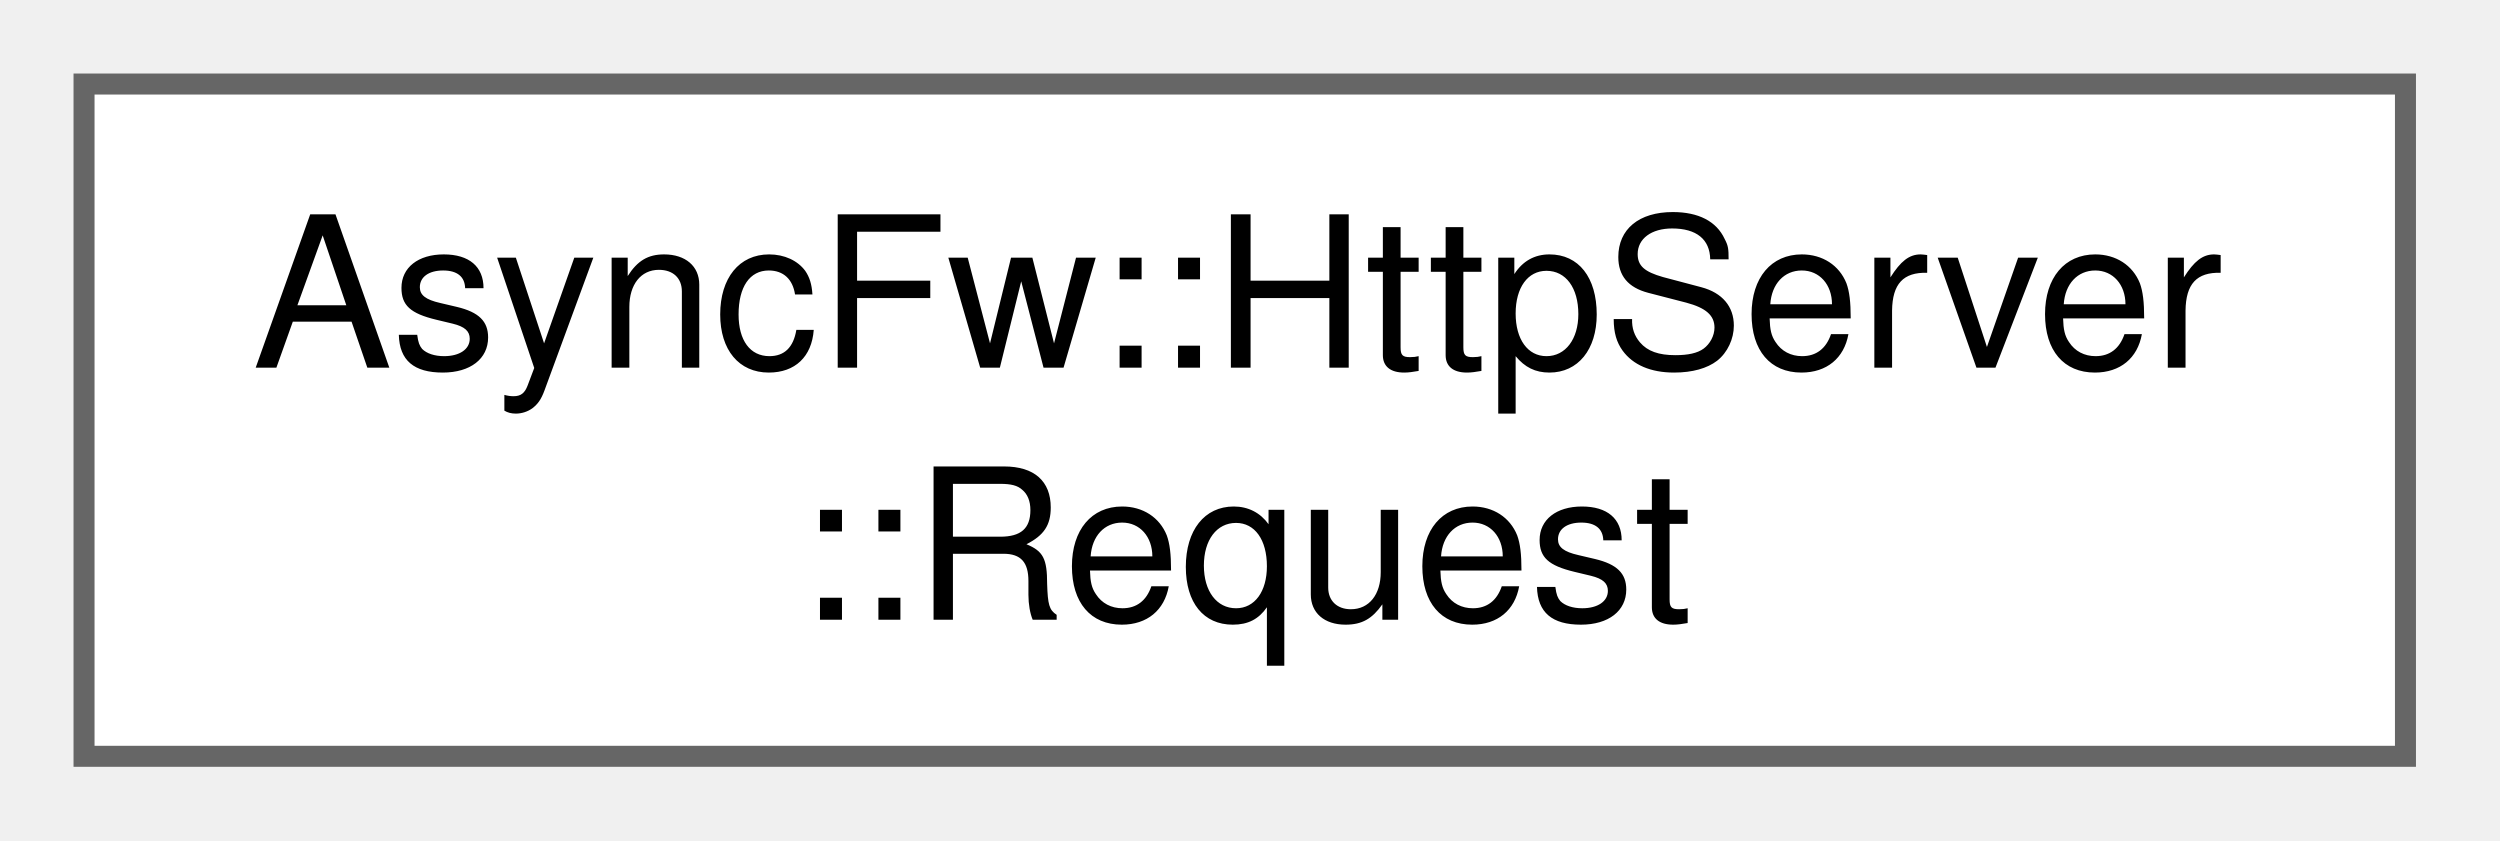
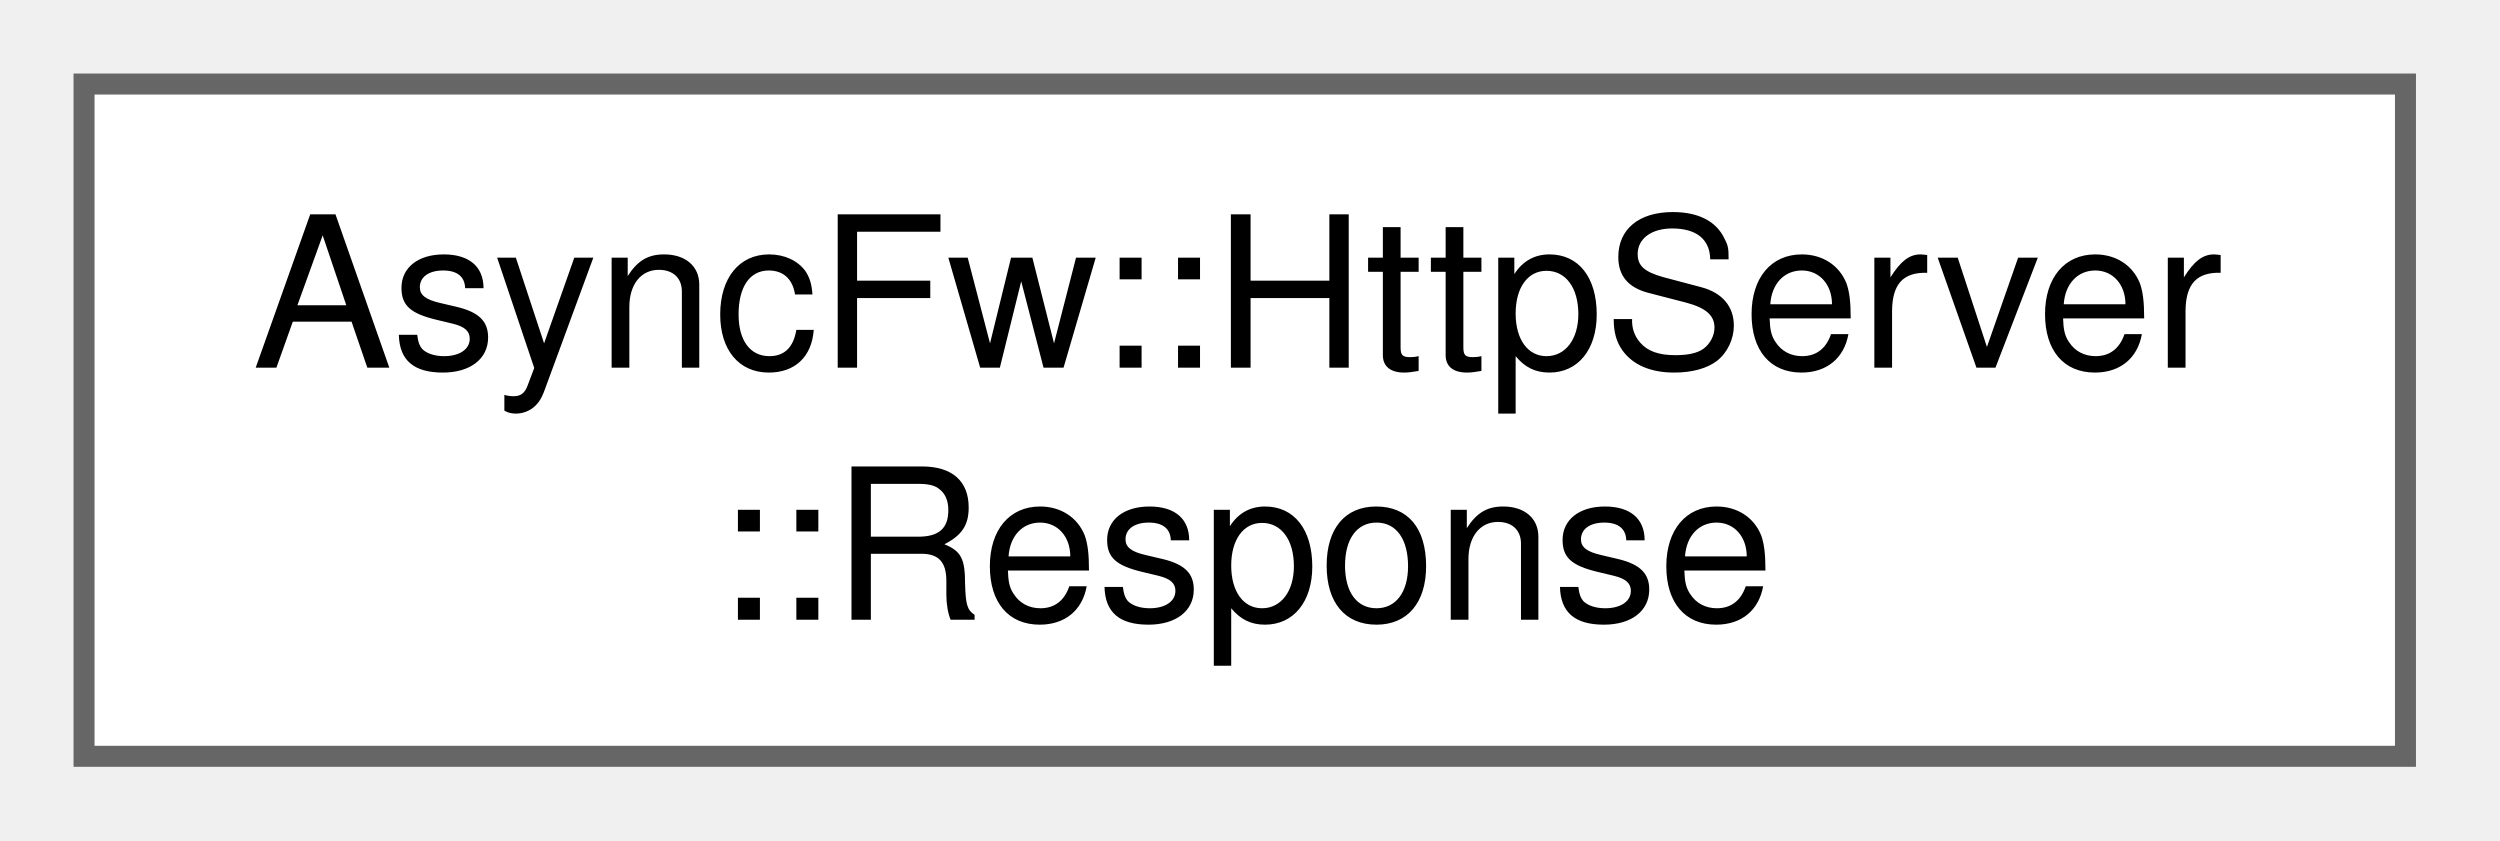
<svg xmlns="http://www.w3.org/2000/svg" xmlns:xlink="http://www.w3.org/1999/xlink" width="119pt" height="40pt" viewBox="0.00 0.00 119.00 40.00">
  <g id="graph0" class="graph" transform="scale(1 1) rotate(0) translate(4 36)">
    <g id="Node000000" class="node">
      <g id="a_Node000000">
-         <a xlink:href="classAsyncFw_1_1HttpServer_1_1Request.html" target="_top" xlink:title=" ">
+         <a xlink:href="classAsyncFw_1_1HttpServer_1_1Response.html" target="_top" xlink:title=" ">
          <polygon fill="white" stroke="#666666" points="110.5,-32 0,-32 0,0 110.5,0 110.5,-32" />
          <text xml:space="preserve" text-anchor="start" x="8" y="-18.5" font-family="Helvetica,sans-Serif" font-size="10.00">AsyncFw::HttpServer</text>
-           <text xml:space="preserve" text-anchor="middle" x="55.25" y="-6.5" font-family="Helvetica,sans-Serif" font-size="10.00">::Request</text>
+           <text xml:space="preserve" text-anchor="middle" x="55.25" y="-6.5" font-family="Helvetica,sans-Serif" font-size="10.00">::Response</text>
        </a>
      </g>
    </g>
  </g>
</svg>
